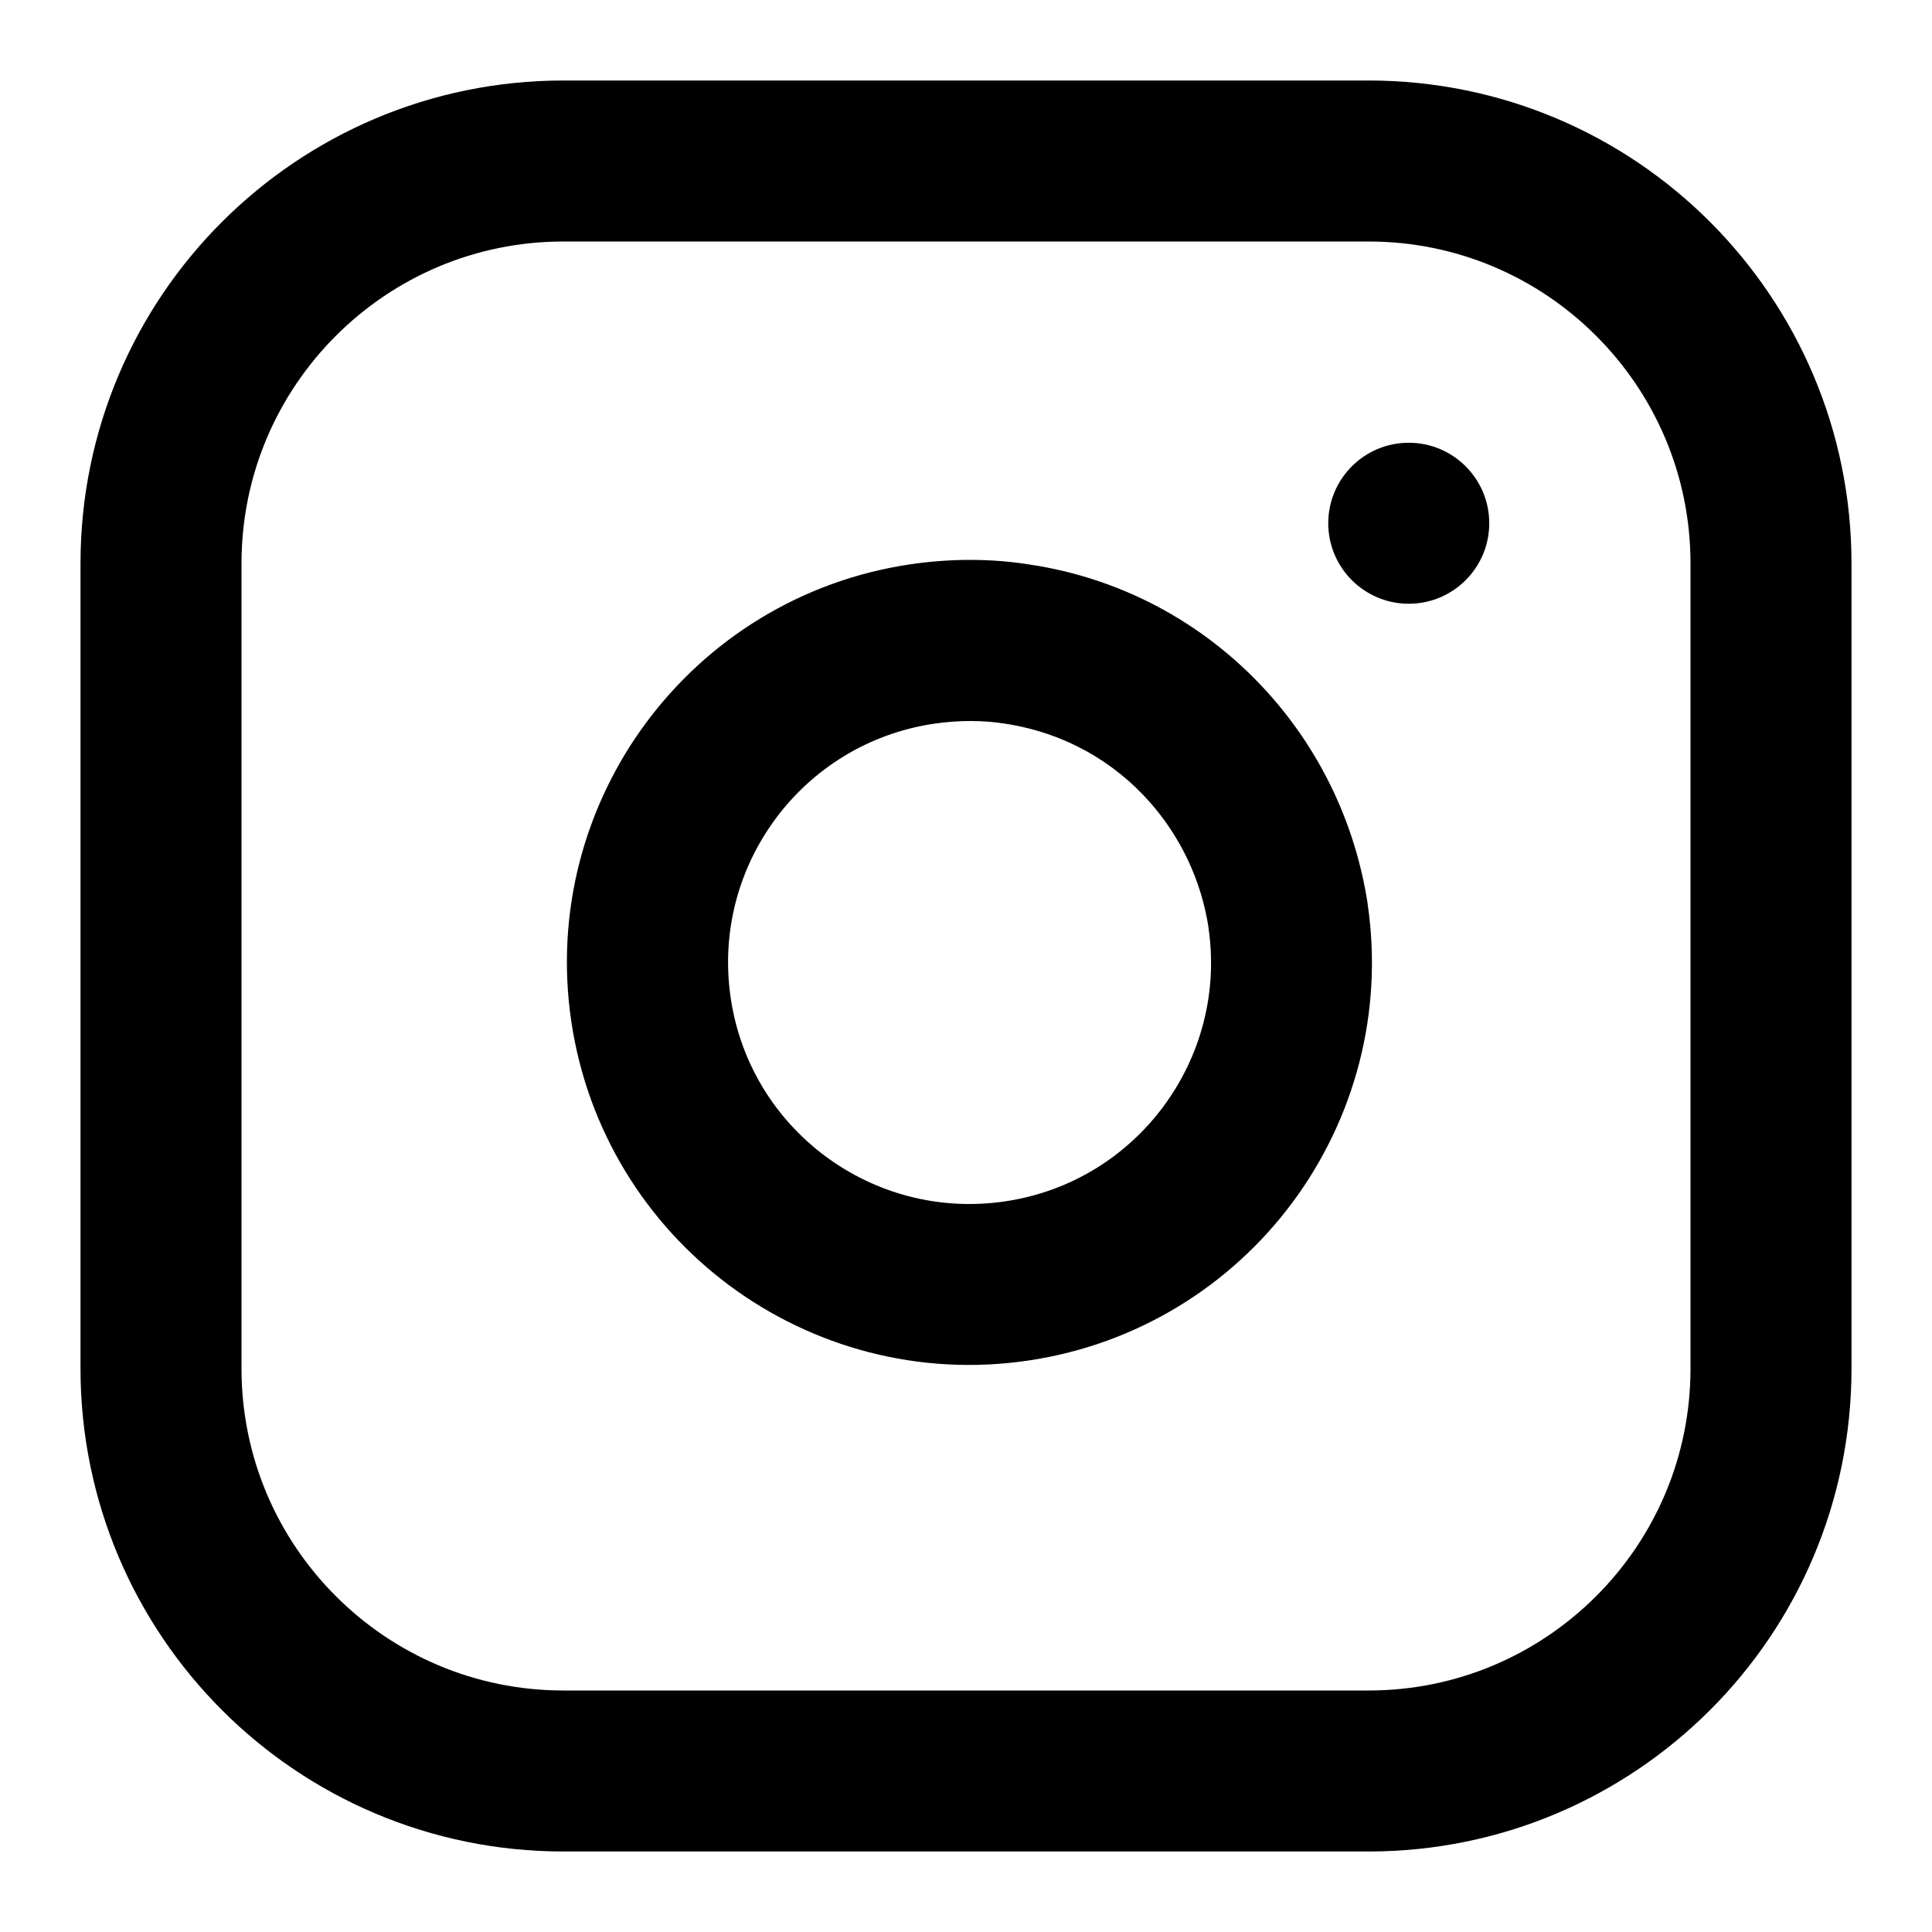
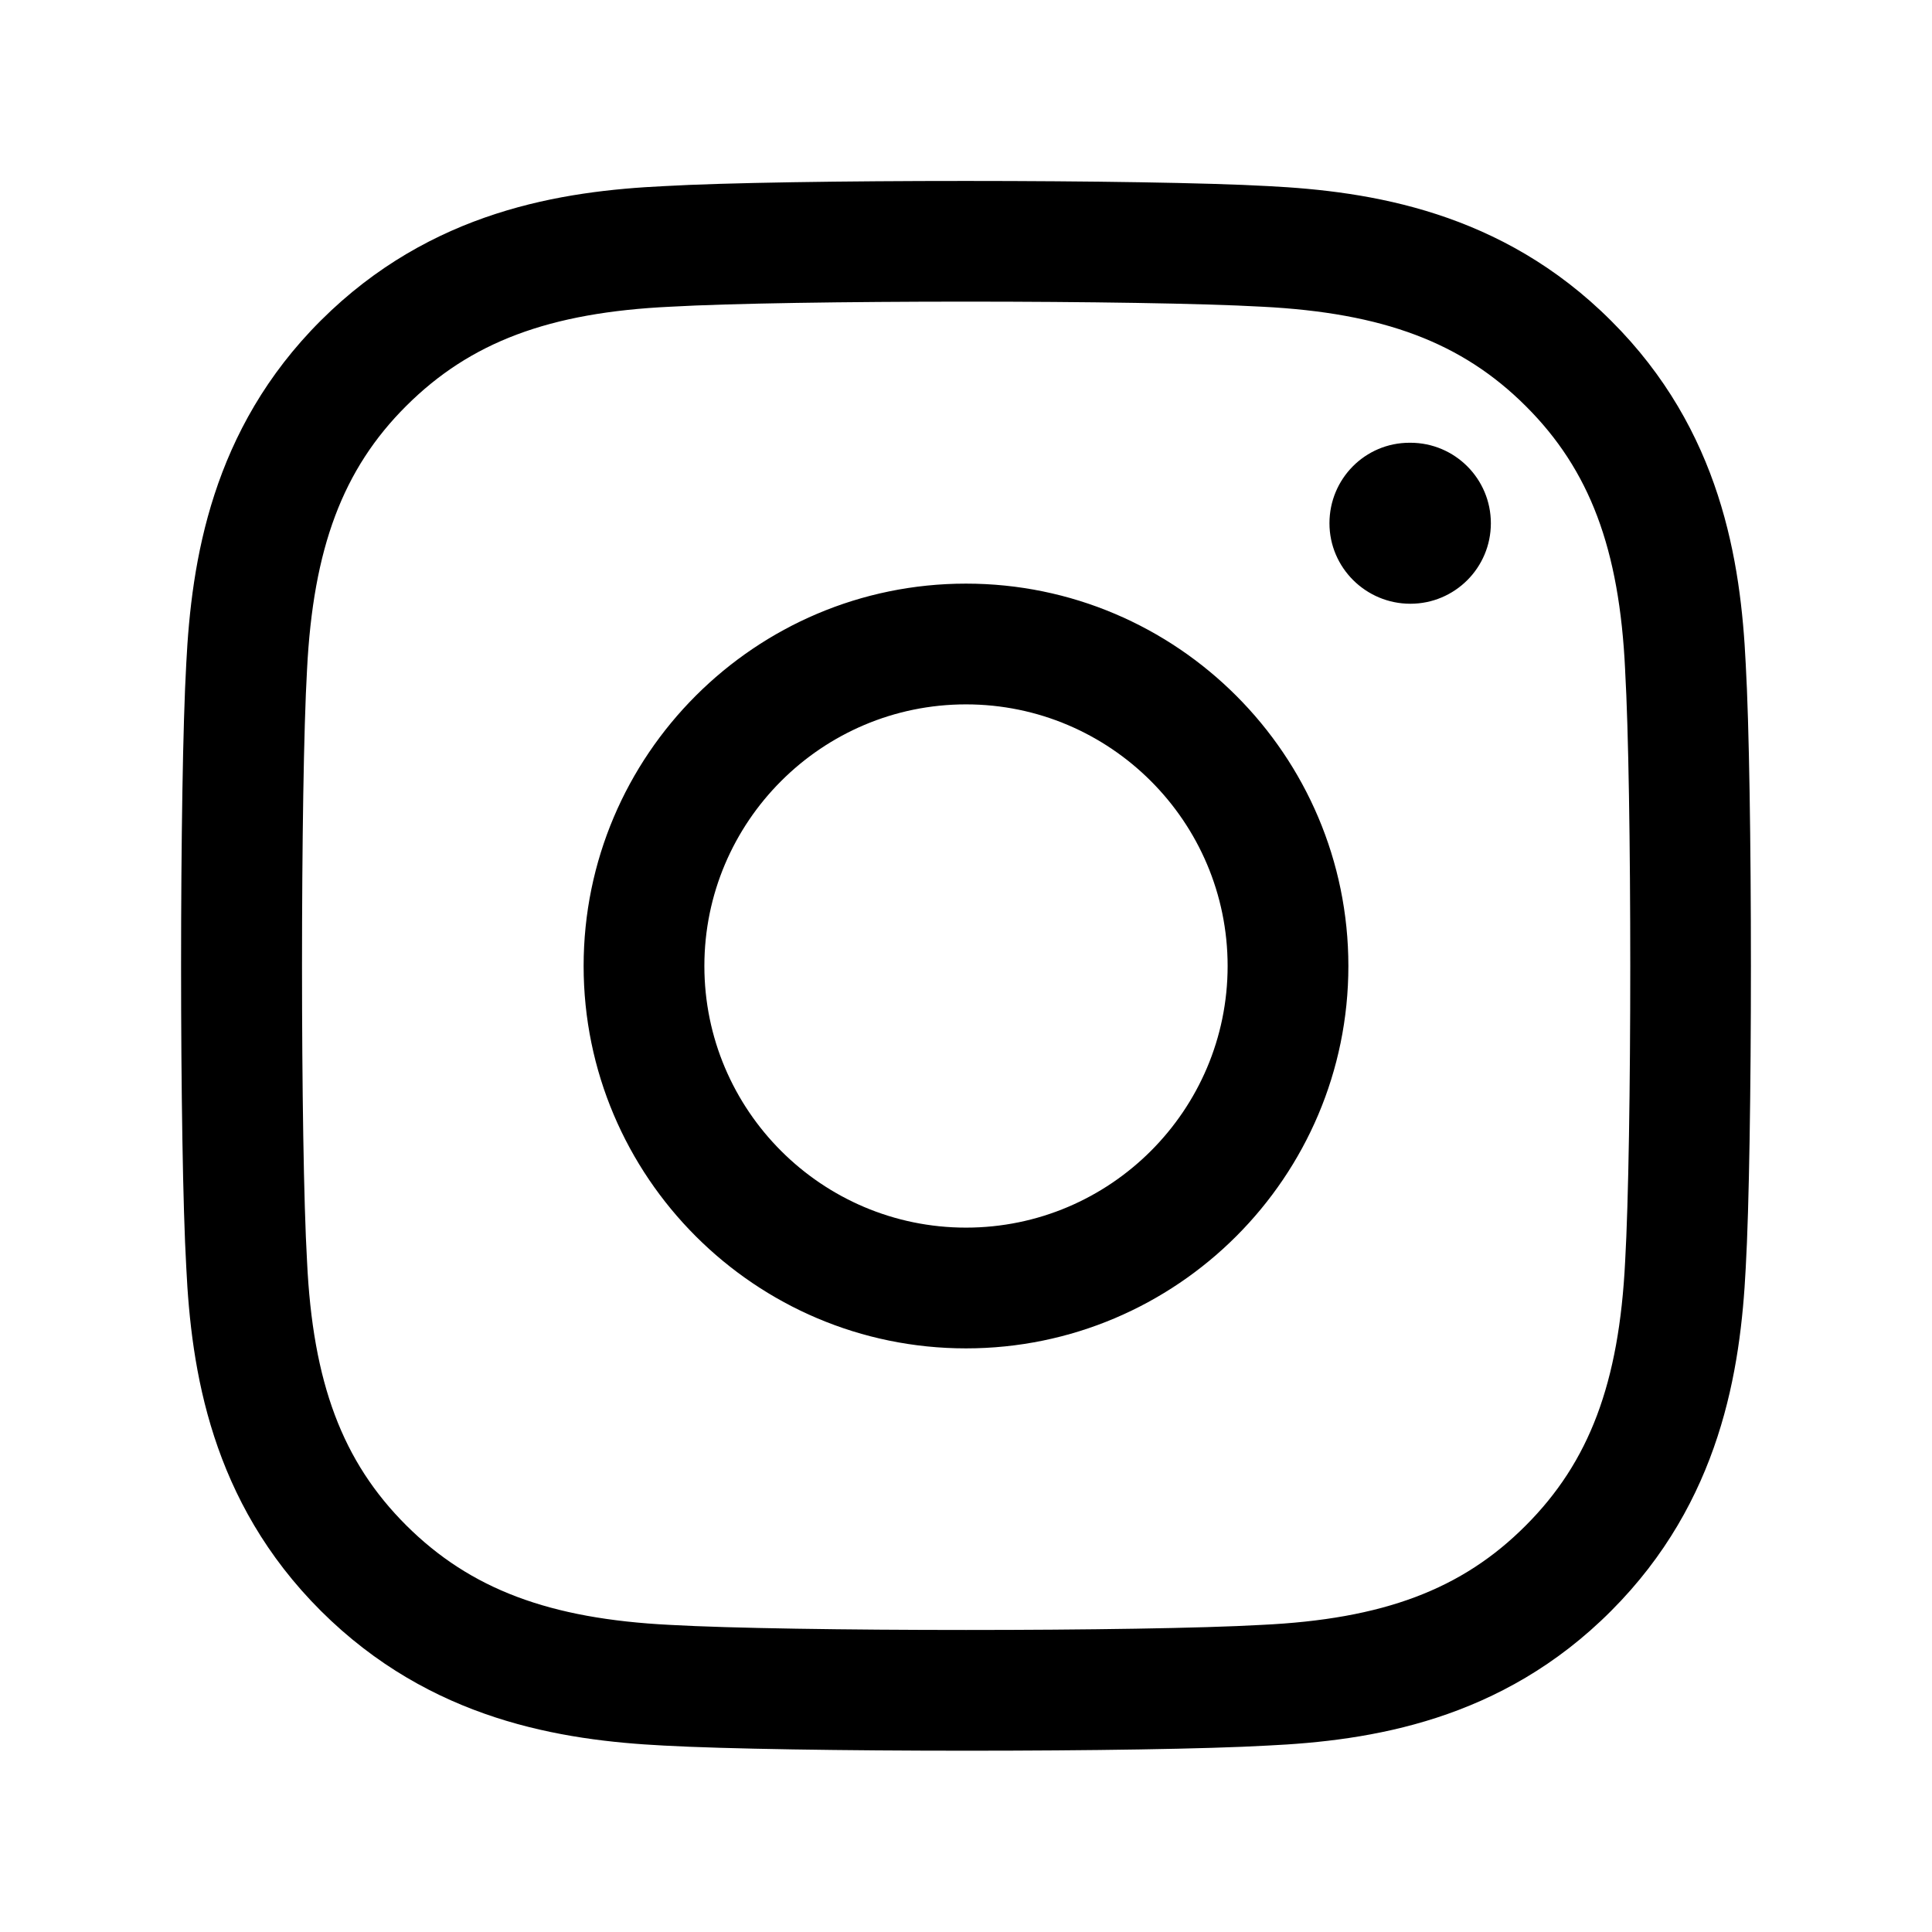
- <svg xmlns="http://www.w3.org/2000/svg" version="1.1" width="24" height="24" viewBox="0 0 24 24">
-   <path d="M7 1c-1.657 0-3.158 0.673-4.243 1.757s-1.757 2.586-1.757 4.243v10c0 1.657 0.673 3.158 1.757 4.243s2.586 1.757 4.243 1.757h10c1.657 0 3.158-0.673 4.243-1.757s1.757-2.586 1.757-4.243v-10c0-1.657-0.673-3.158-1.757-4.243s-2.586-1.757-4.243-1.757zM7 3h10c1.105 0 2.103 0.447 2.828 1.172s1.172 1.723 1.172 2.828v10c0 1.105-0.447 2.103-1.172 2.828s-1.723 1.172-2.828 1.172h-10c-1.105 0-2.103-0.447-2.828-1.172s-1.172-1.723-1.172-2.828v-10c0-1.105 0.447-2.103 1.172-2.828s1.723-1.172 2.828-1.172zM16.989 11.223c-0.15-0.972-0.571-1.857-1.194-2.567-0.754-0.861-1.804-1.465-3.009-1.644-0.464-0.074-0.97-0.077-1.477-0.002-1.366 0.202-2.521 0.941-3.282 1.967s-1.133 2.347-0.93 3.712 0.941 2.521 1.967 3.282 2.347 1.133 3.712 0.93 2.521-0.941 3.282-1.967 1.133-2.347 0.93-3.712zM15.011 11.517c0.122 0.82-0.1 1.609-0.558 2.227s-1.15 1.059-1.969 1.18-1.609-0.1-2.227-0.558-1.059-1.15-1.18-1.969 0.1-1.609 0.558-2.227 1.15-1.059 1.969-1.18c0.313-0.046 0.615-0.042 0.87-0.002 0.74 0.11 1.366 0.47 1.818 0.986 0.375 0.428 0.63 0.963 0.72 1.543zM17.5 7.5c0.552 0 1-0.448 1-1s-0.448-1-1-1-1 0.448-1 1 0.448 1 1 1z" />
+ <svg xmlns="http://www.w3.org/2000/svg" id="Layer_466" data-name="Layer 466" viewBox="0 0 24 24">
+   <path id="instagram" fill="#000000" d="m21.686,8.247c-.061-1.27-.306-2.901-1.672-4.262-1.362-1.362-2.994-1.609-4.258-1.673-1.51-.085-6.002-.086-7.504,0-1.267.06-2.896.304-4.265,1.668-1.361,1.357-1.609,2.992-1.673,4.26-.086,1.51-.086,6.002,0,7.505.061,1.271.305,2.903,1.673,4.267,1.366,1.361,2.996,1.608,4.257,1.672.756.042,2.259.064,3.76.064s2.994-.021,3.744-.064c1.271-.06,2.902-.305,4.266-1.673,1.36-1.361,1.608-2.994,1.672-4.259.086-1.508.086-5.993,0-7.505Zm-1.498,7.424c-.075,1.508-.444,2.489-1.235,3.28-.791.794-1.771,1.163-3.282,1.234-1.474.084-5.864.084-7.346,0-1.503-.075-2.483-.445-3.278-1.236-.793-.791-1.162-1.77-1.233-3.283-.083-1.44-.083-5.9,0-7.346.076-1.511.444-2.492,1.233-3.278.795-.792,1.775-1.161,3.284-1.232.736-.042,2.201-.063,3.667-.063s2.938.021,3.679.063c1.506.076,2.486.445,3.278,1.236.793.791,1.162,1.77,1.233,3.276v.007c.085,1.474.085,5.862,0,7.342ZM12,7.25c-2.619,0-4.75,2.131-4.75,4.75s2.131,4.75,4.75,4.75,4.75-2.131,4.75-4.75-2.131-4.75-4.75-4.75Zm0,8c-1.792,0-3.25-1.458-3.25-3.25s1.458-3.25,3.25-3.25,3.25,1.458,3.25,3.25-1.458,3.25-3.25,3.25Zm6.52-8.75c0,.552-.447,1-1,1s-1.005-.448-1.005-1,.443-1,.995-1h.01c.553,0,1,.448,1,1Z" />
</svg>
